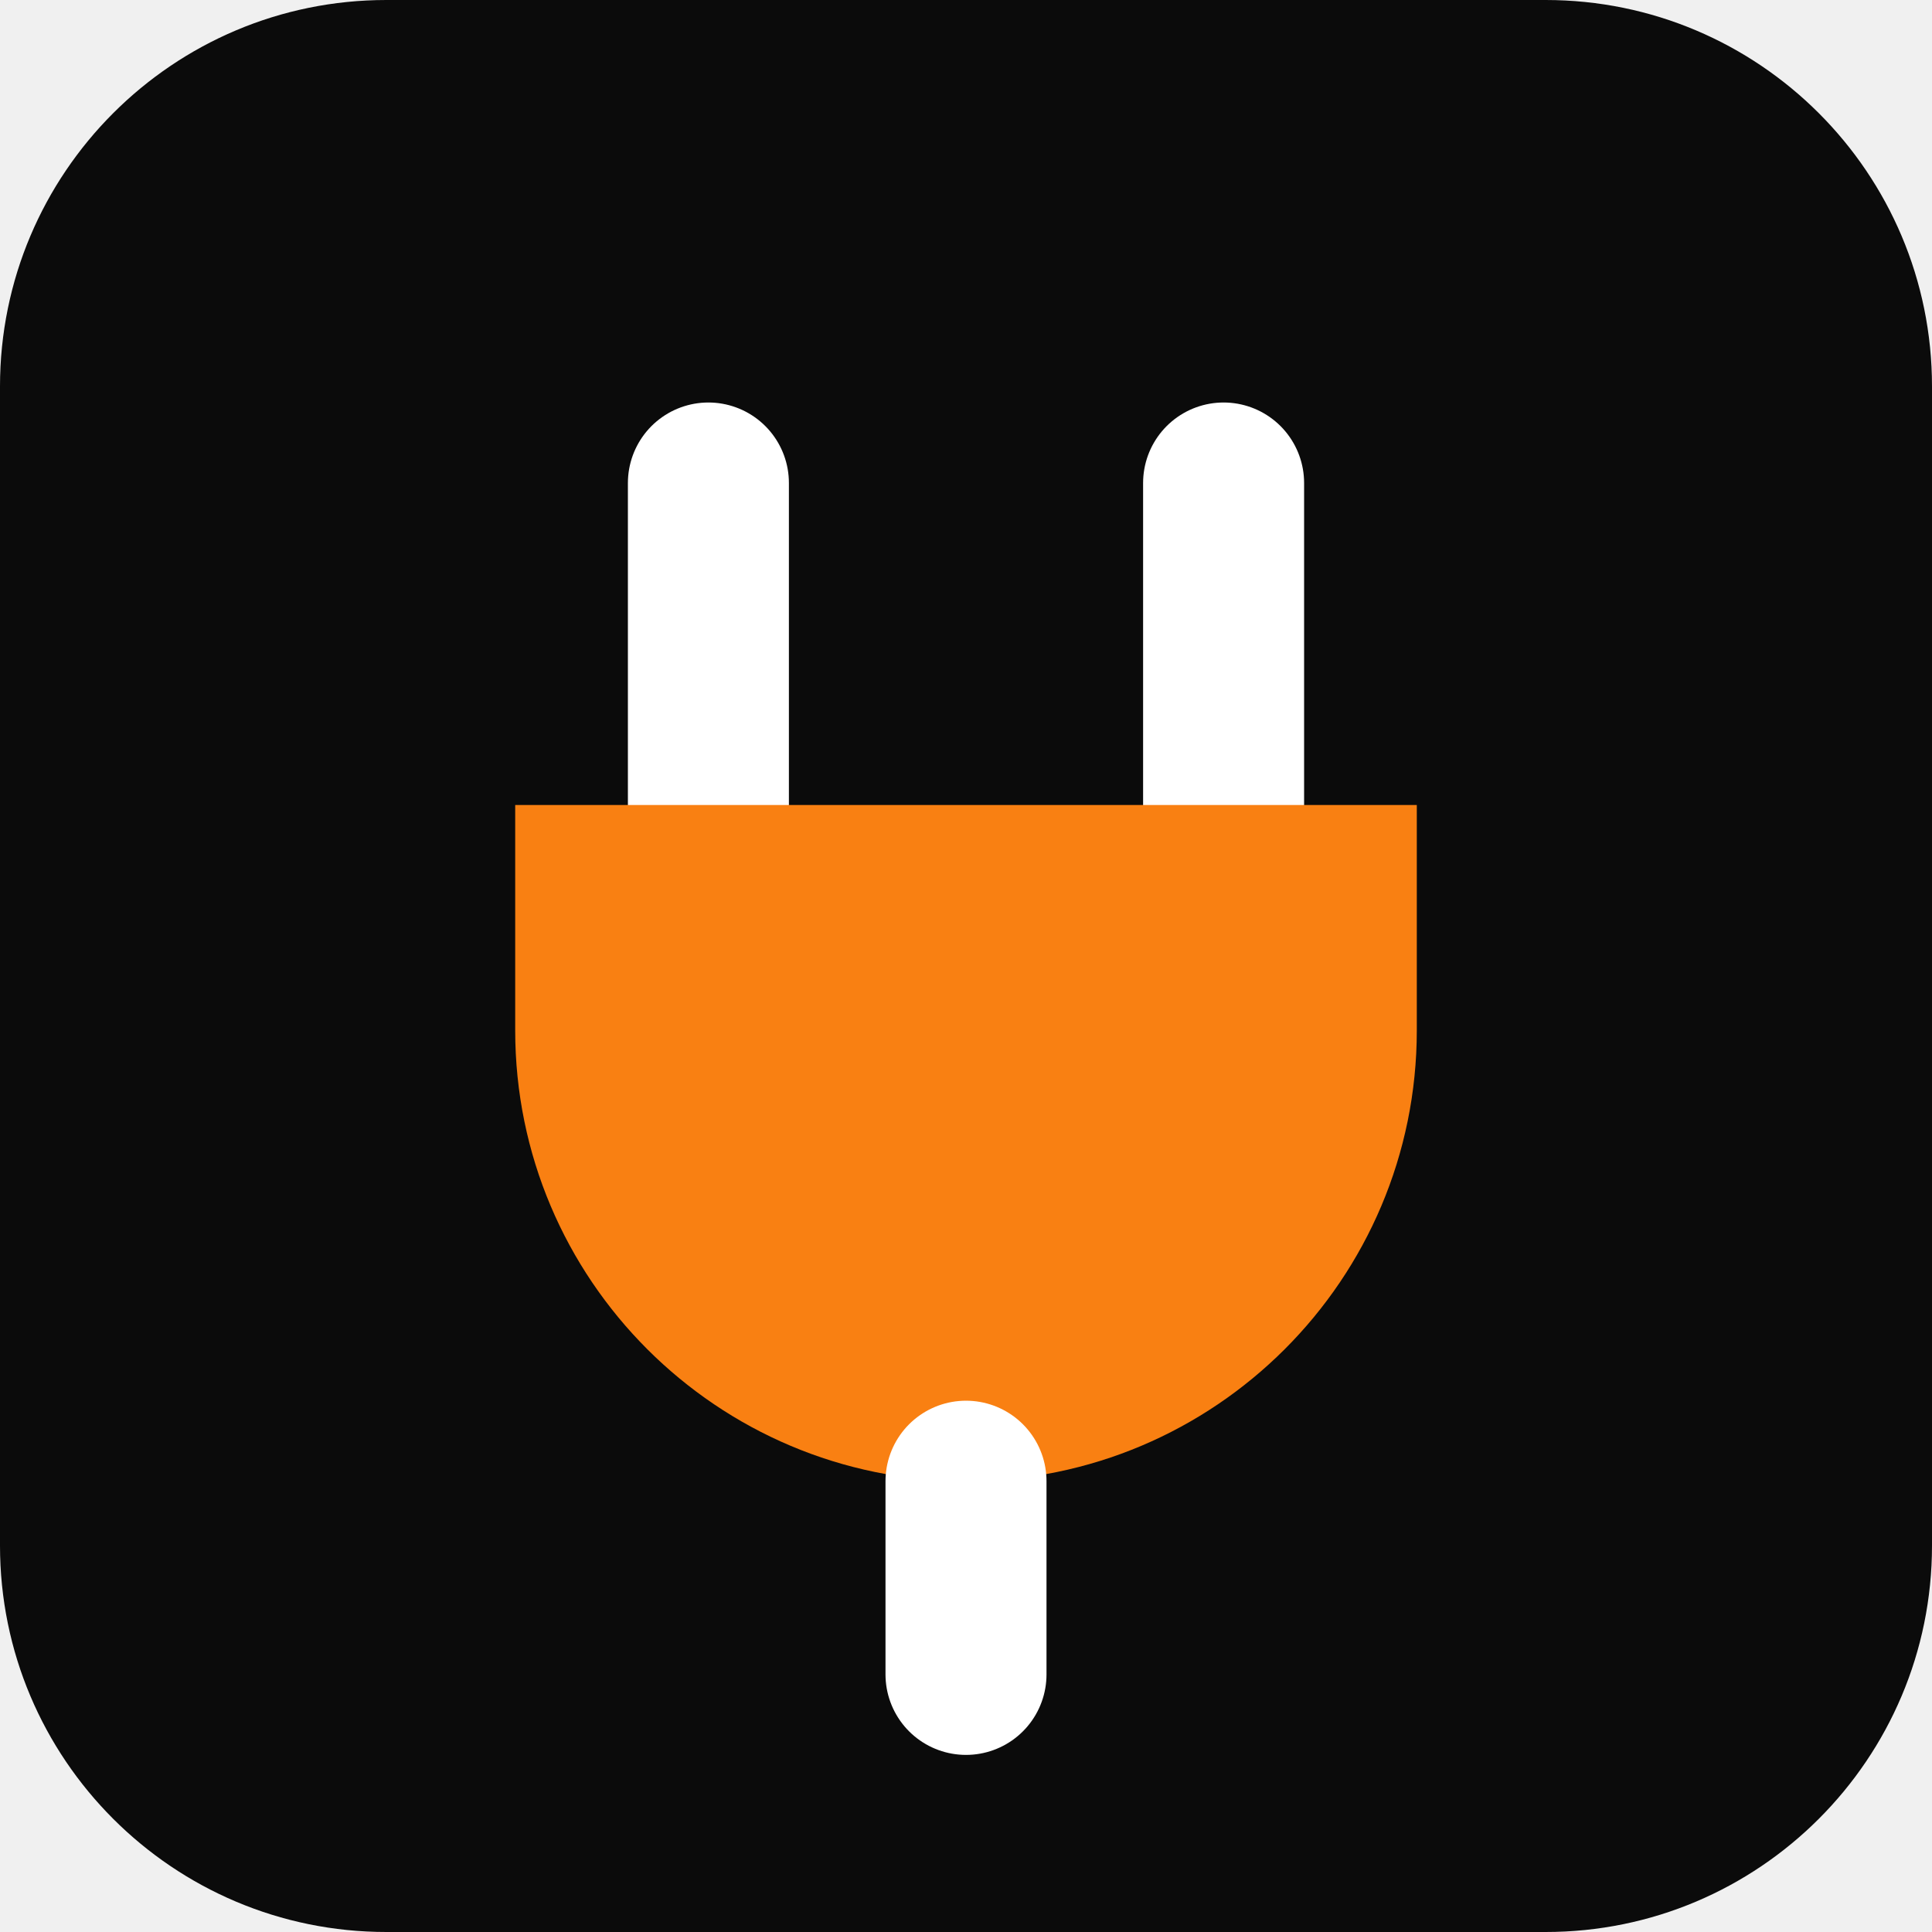
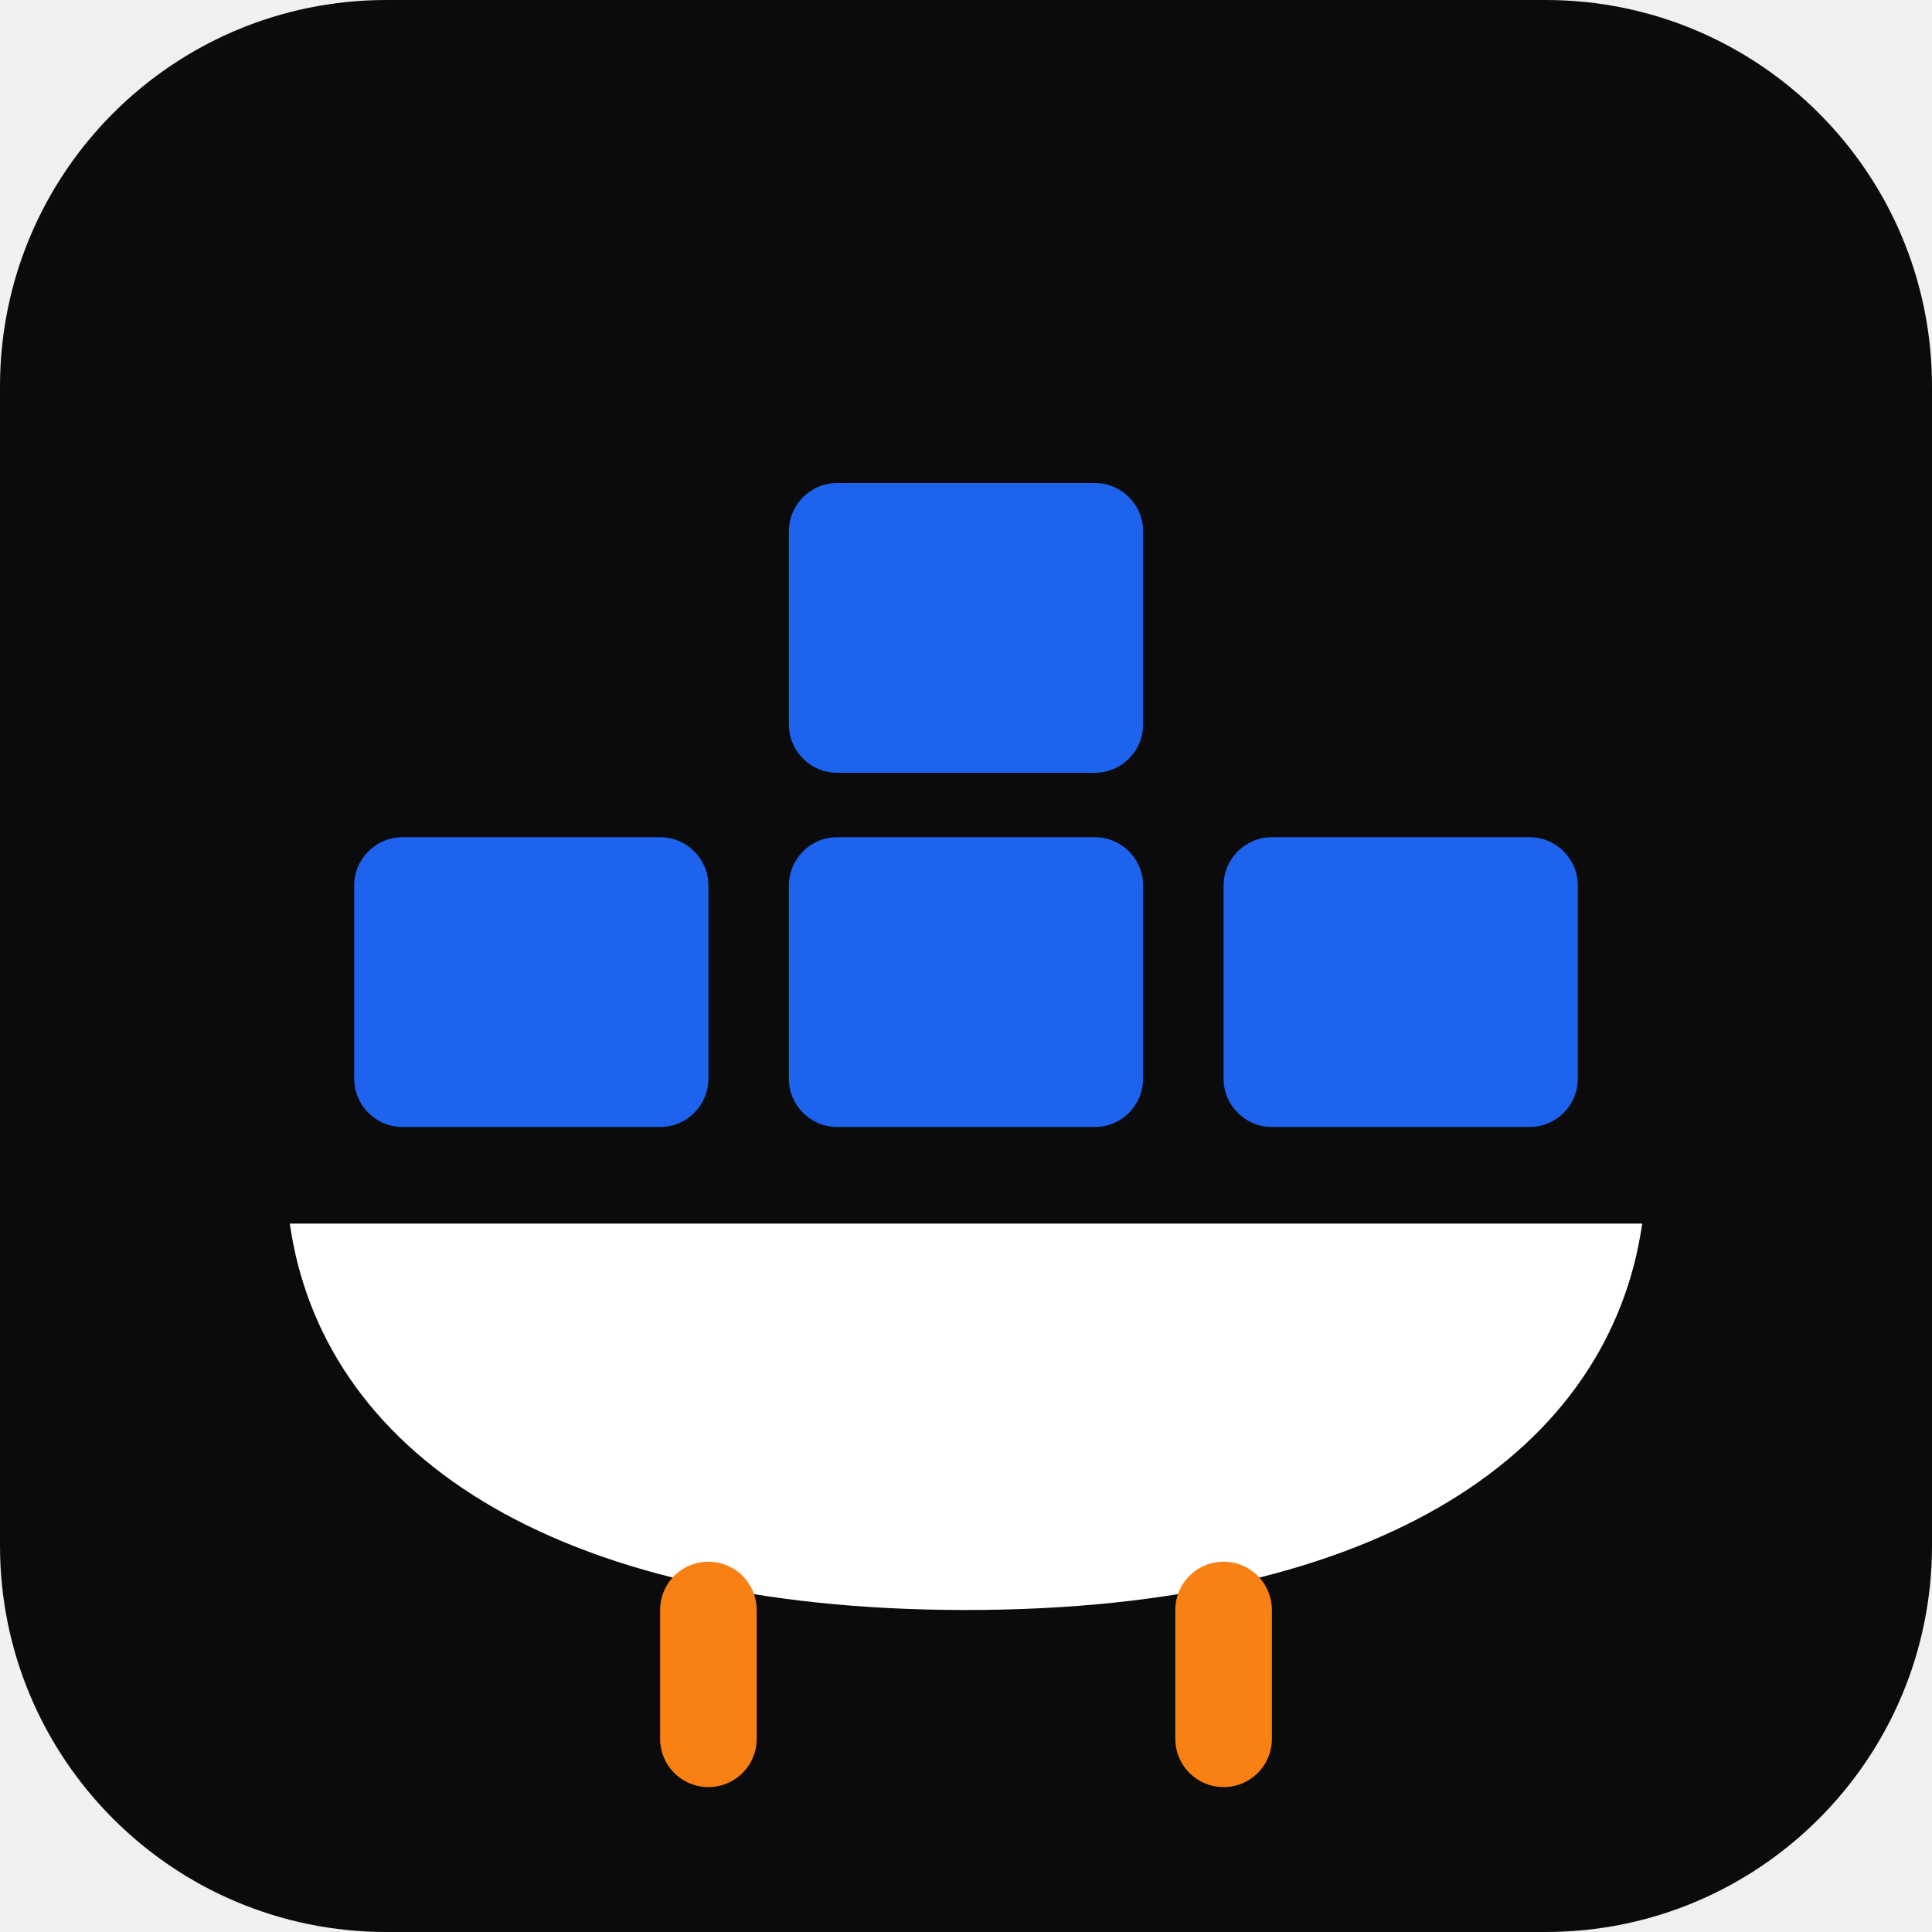
<svg xmlns="http://www.w3.org/2000/svg" viewBox="0 0 120 120" role="img" aria-label="docker-mcp">
  <rect width="120" height="120" rx="24" fill="#0b0b0b" />
-   <path d="M44 30v20M76 30v20" stroke="#ffffff" stroke-width="10" stroke-linecap="round" />
-   <path d="M32 50h56v14a28 28 0 0 1-56 0z" fill="#f98012" />
-   <path d="M60 92v12" stroke="#ffffff" stroke-width="10" stroke-linecap="round" />
+   <g fill="#1d63ed">
+     <rect x="22" y="52" width="22" height="18" rx="3" />
+     <rect x="49" y="52" width="22" height="18" rx="3" />
+     <rect x="76" y="52" width="22" height="18" rx="3" />
+     <rect x="49" y="30" width="22" height="18" rx="3" />
+   </g>
+   <path d="M18 76h84c-2 14-16 24-42 24S20 90 18 76z" fill="#ffffff" />
+   <path d="M44 100v8M76 100v8" stroke="#f98012" stroke-width="6" stroke-linecap="round" />
</svg>
